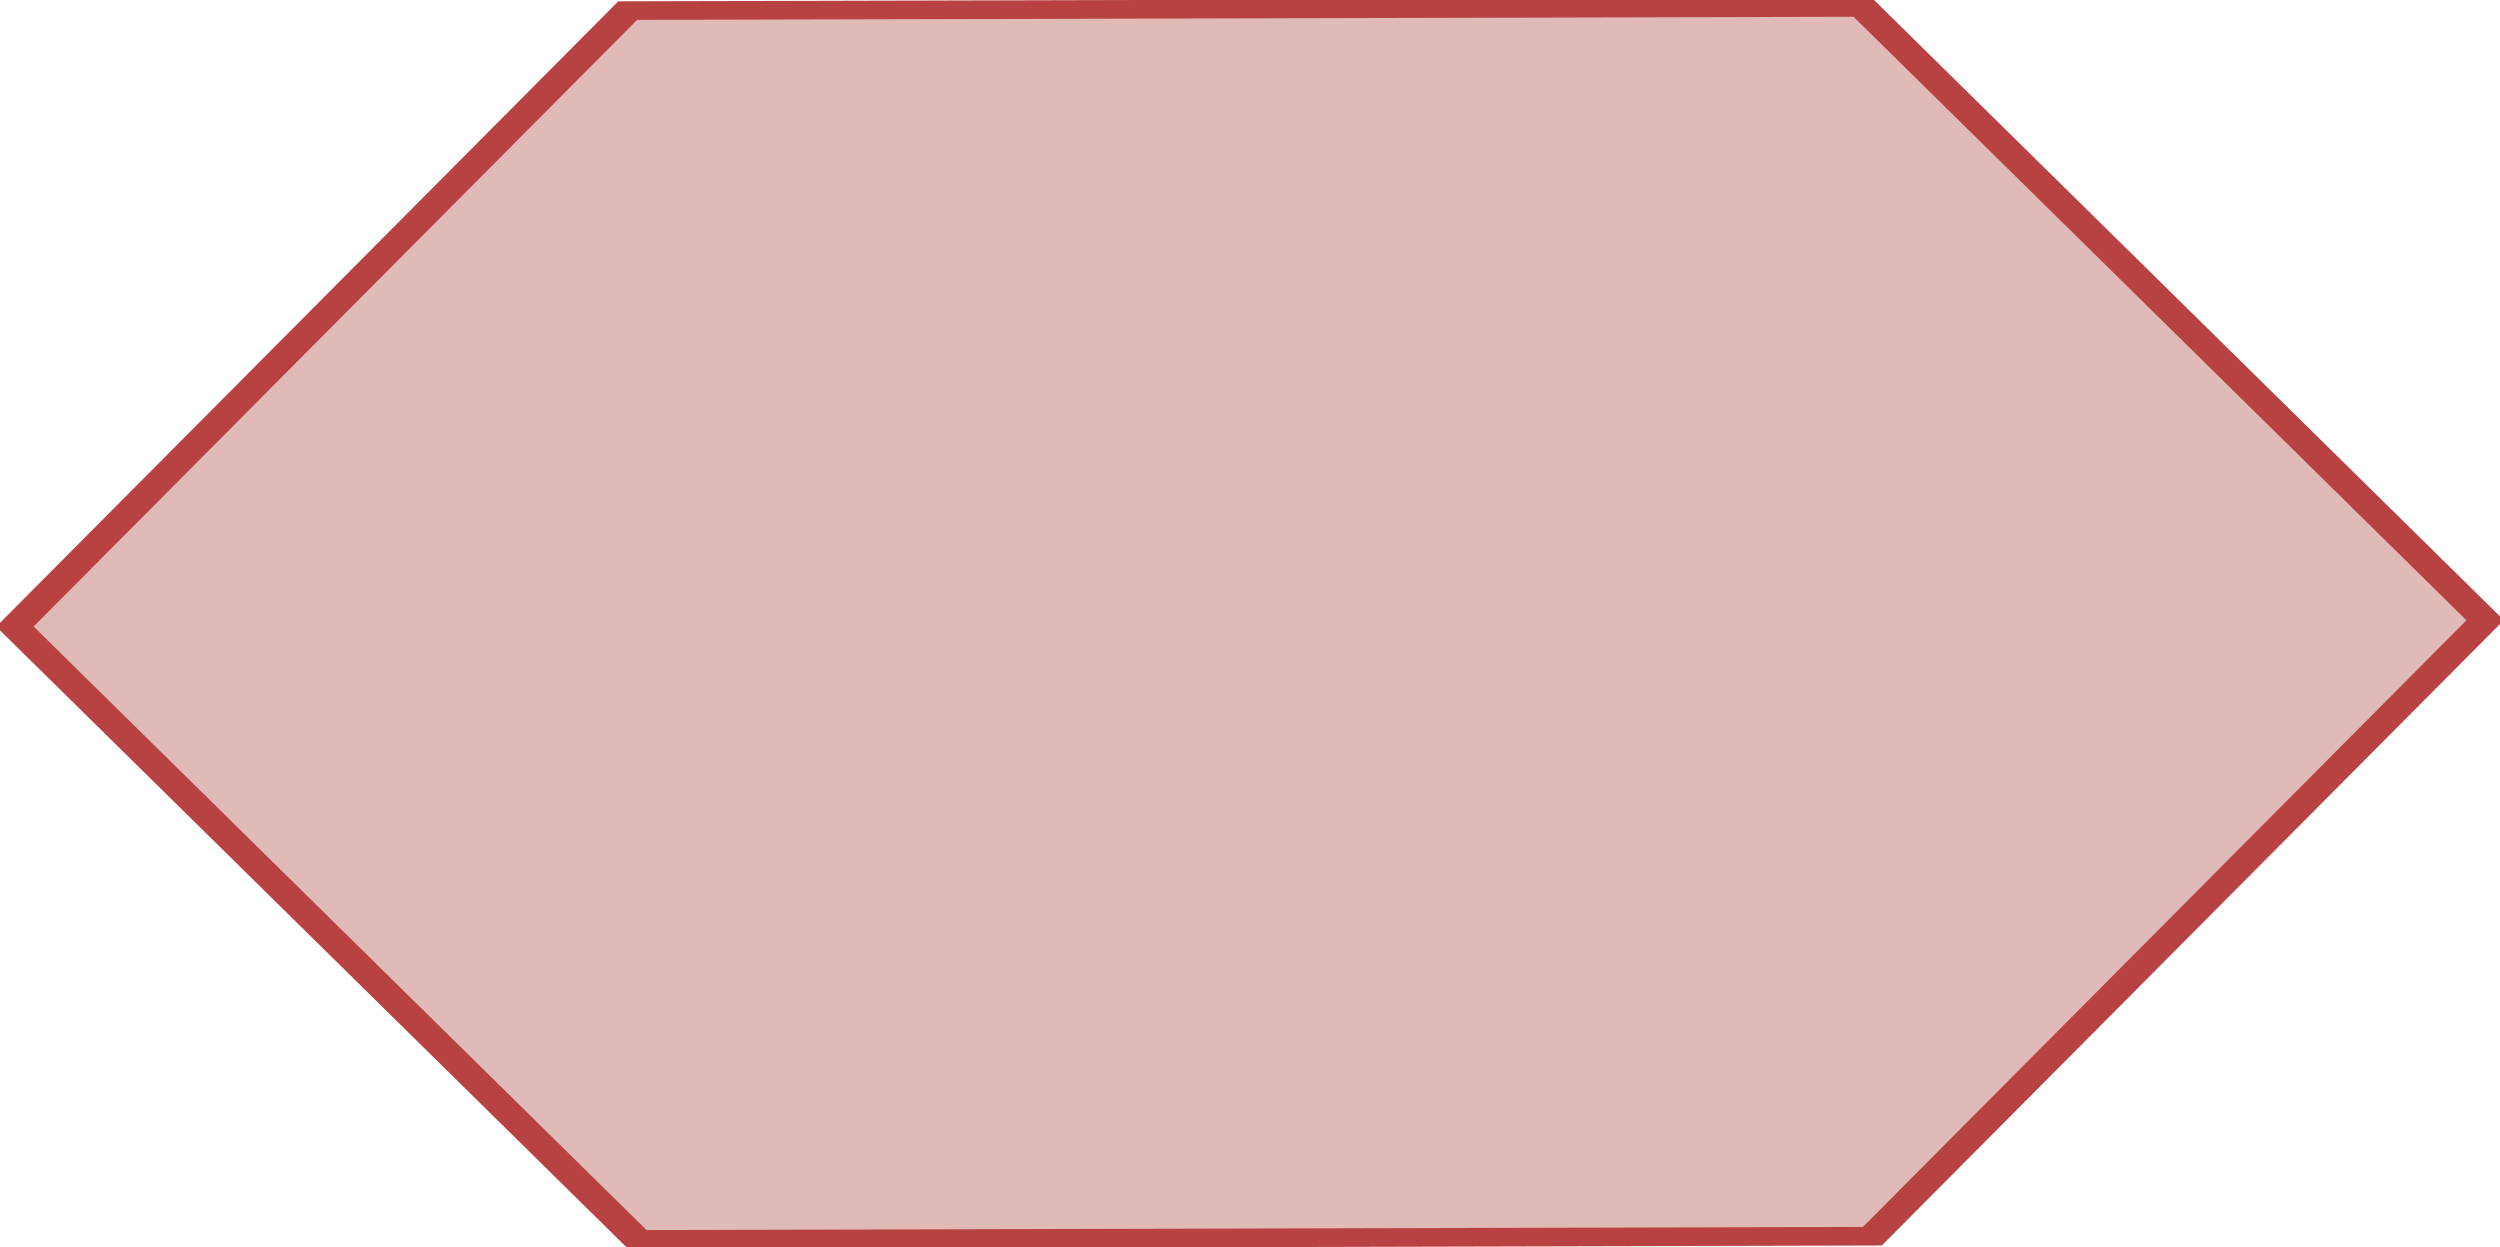
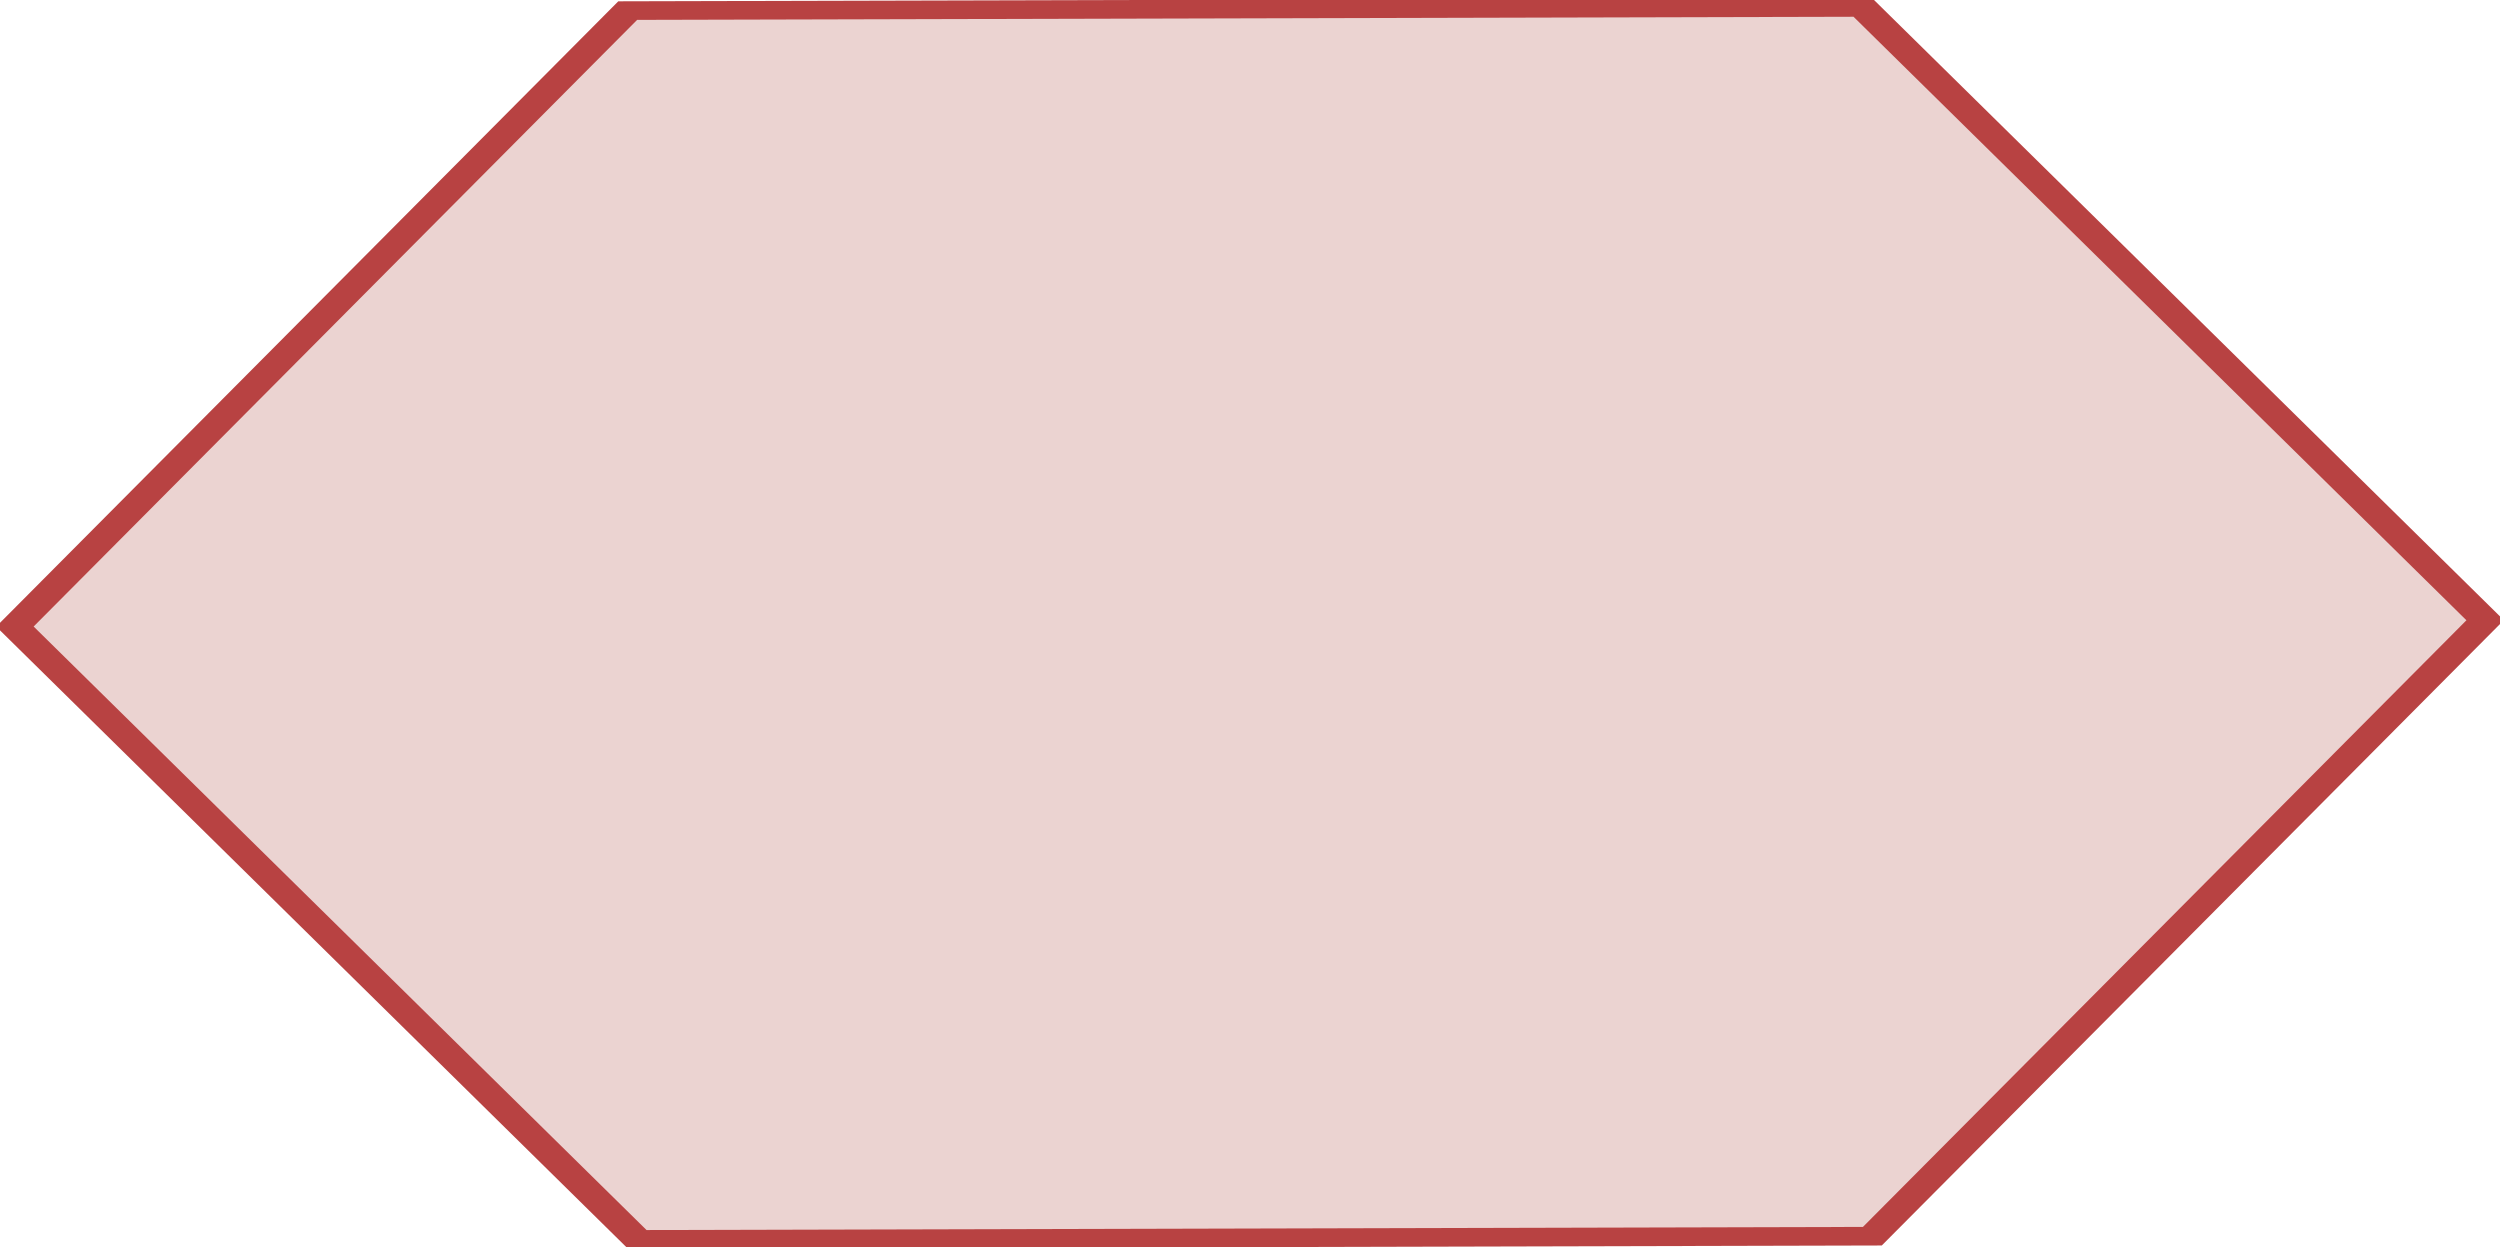
<svg xmlns="http://www.w3.org/2000/svg" id="svg8" version="1.1" viewBox="0 0 161.632 80.607" height="80.607mm" width="161.632mm">
  <defs id="defs2" />
  <g transform="translate(49.63304,-159.8806)" id="layer1">
-     <path transform="matrix(3.369186,0,0,1.935199,-267.6114,-23.74055)" d="m 100.444,95.133 11.942,20.473 -11.759,20.579 -23.701,0.106 -11.942,-20.473 11.759,-20.579 z" id="path817" style="fill:#e0bab6;fill-opacity:1;stroke:#b84242;stroke-width:0.622;stroke-miterlimit:4;stroke-dasharray:none;stroke-opacity:1" />
+     <path transform="matrix(3.369186,0,0,1.935199,-267.6114,-23.74055)" d="m 100.444,95.133 11.942,20.473 -11.759,20.579 -23.701,0.106 -11.942,-20.473 11.759,-20.579 z" id="path817" style="fill:#ebd3d1;fill-opacity:1;stroke:#b84242;stroke-width:0.622;stroke-miterlimit:4;stroke-dasharray:none;stroke-opacity:1" />
  </g>
</svg>
